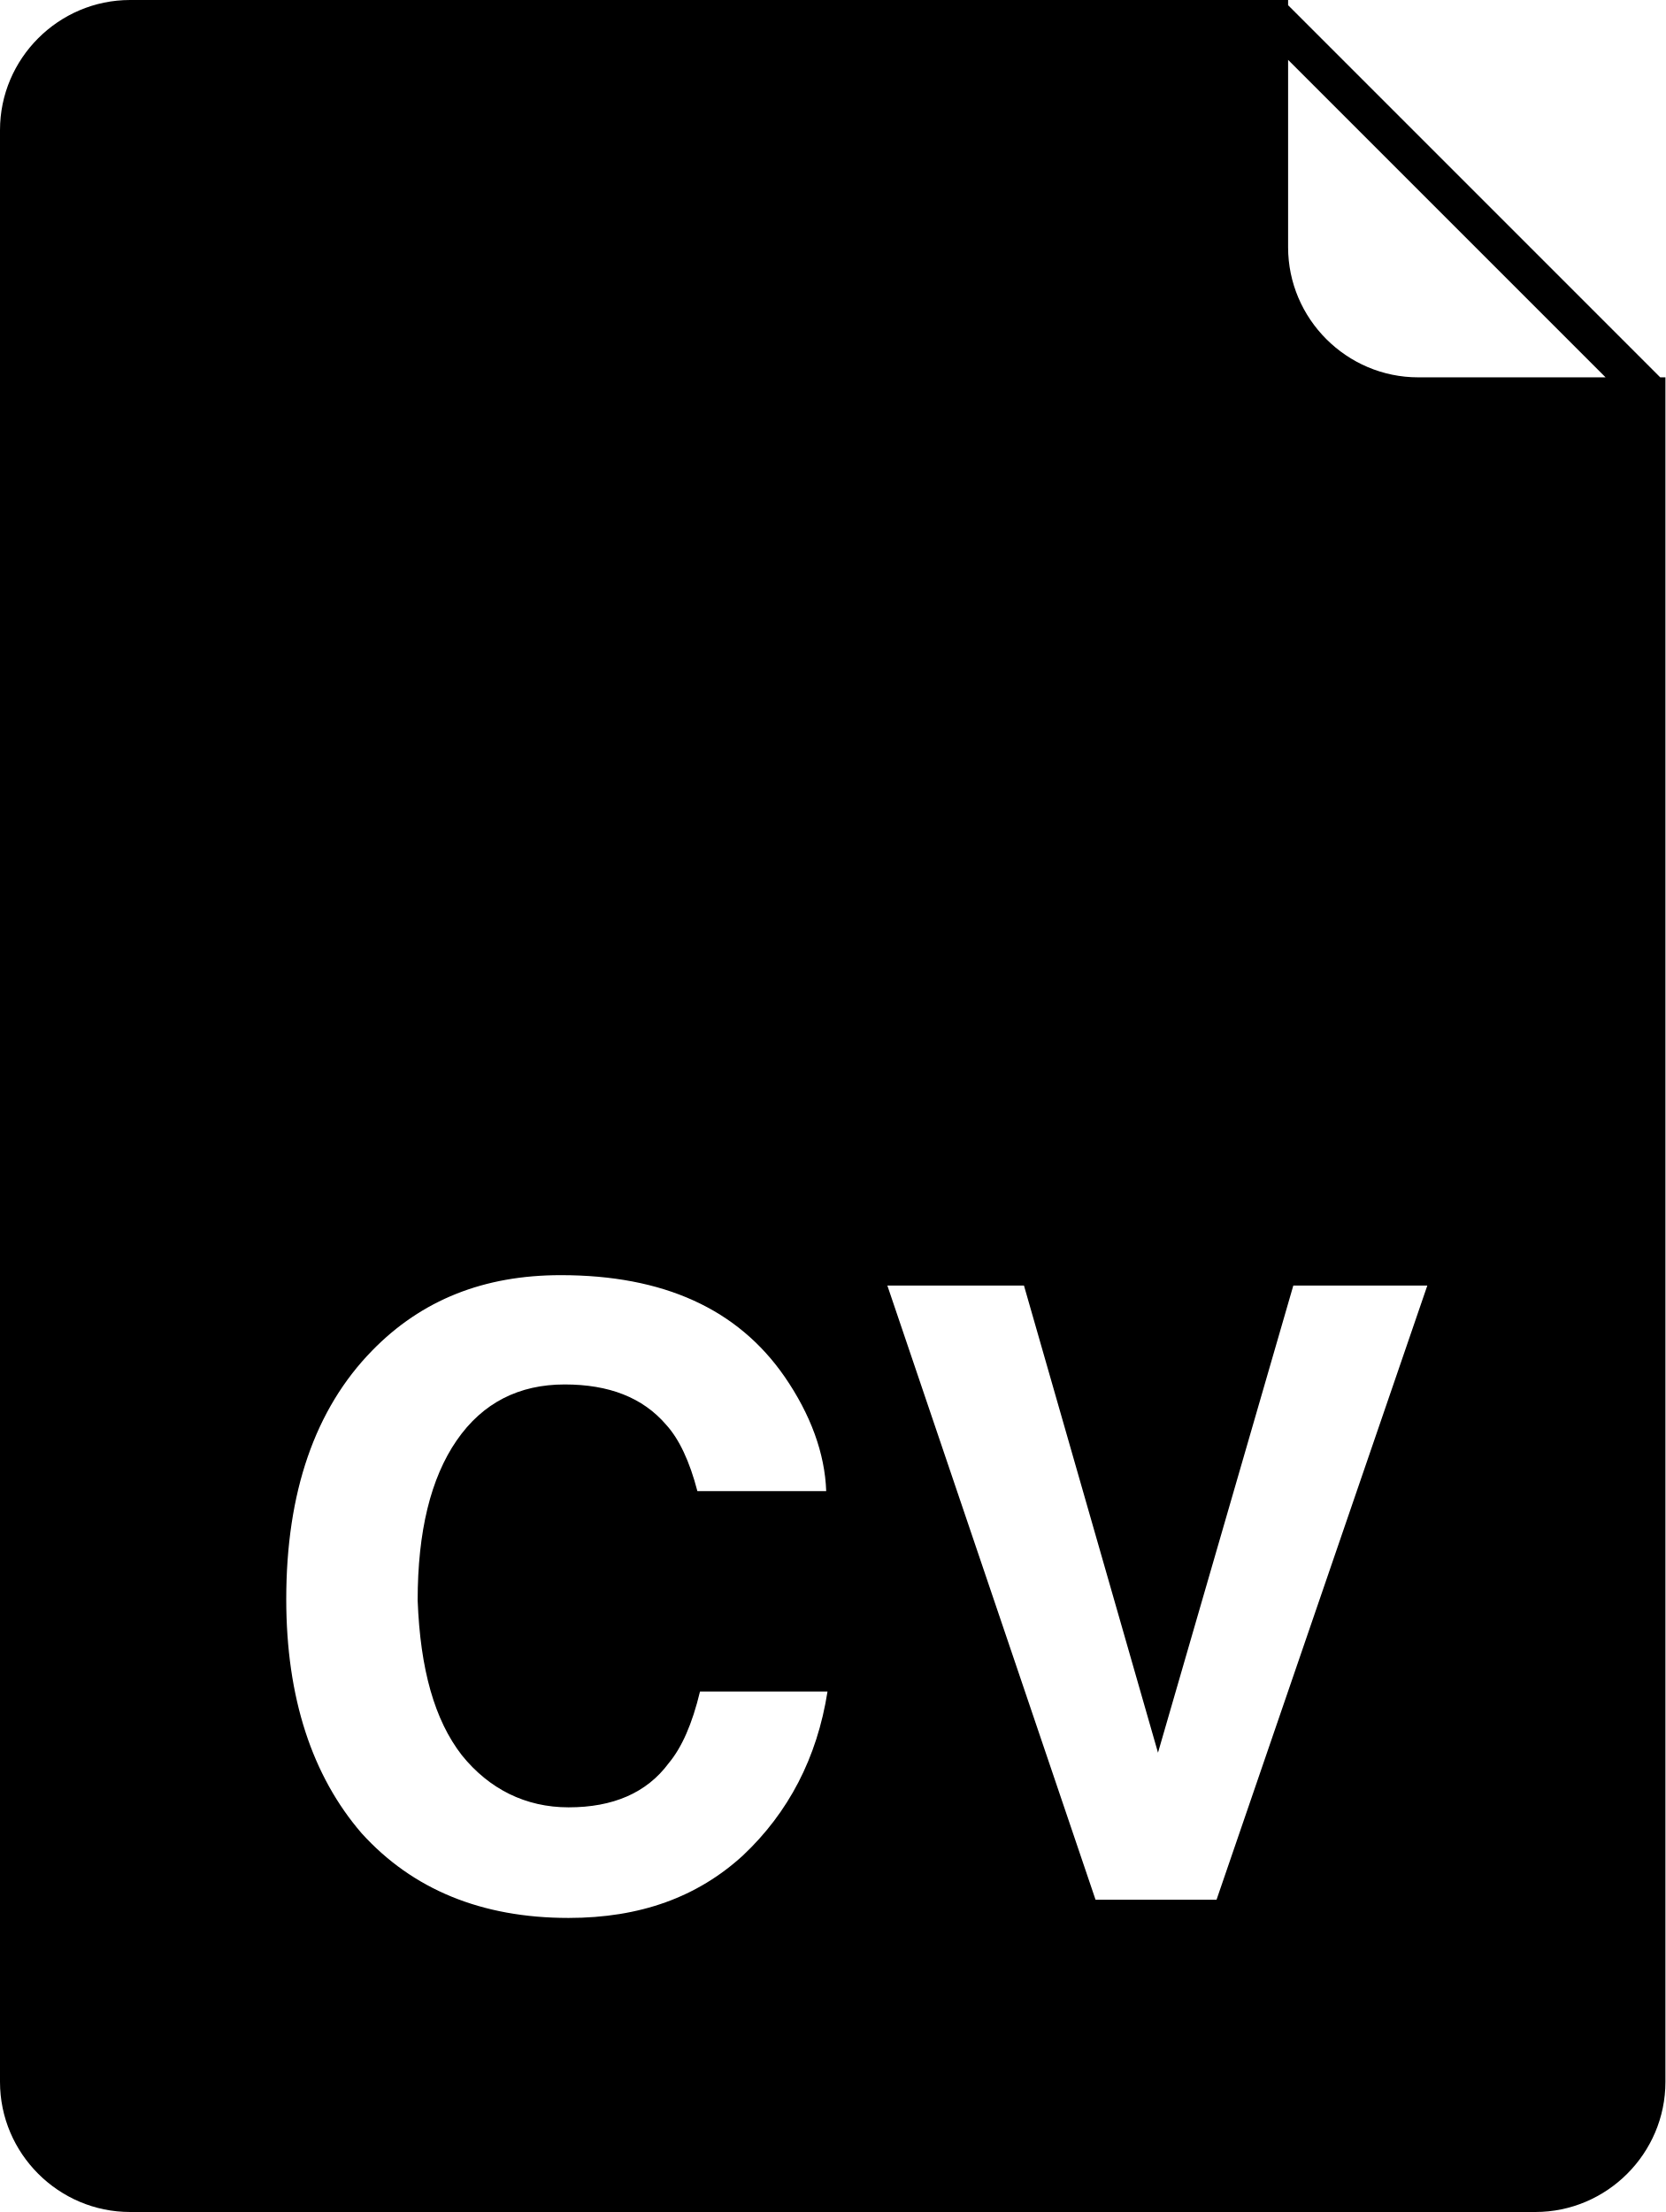
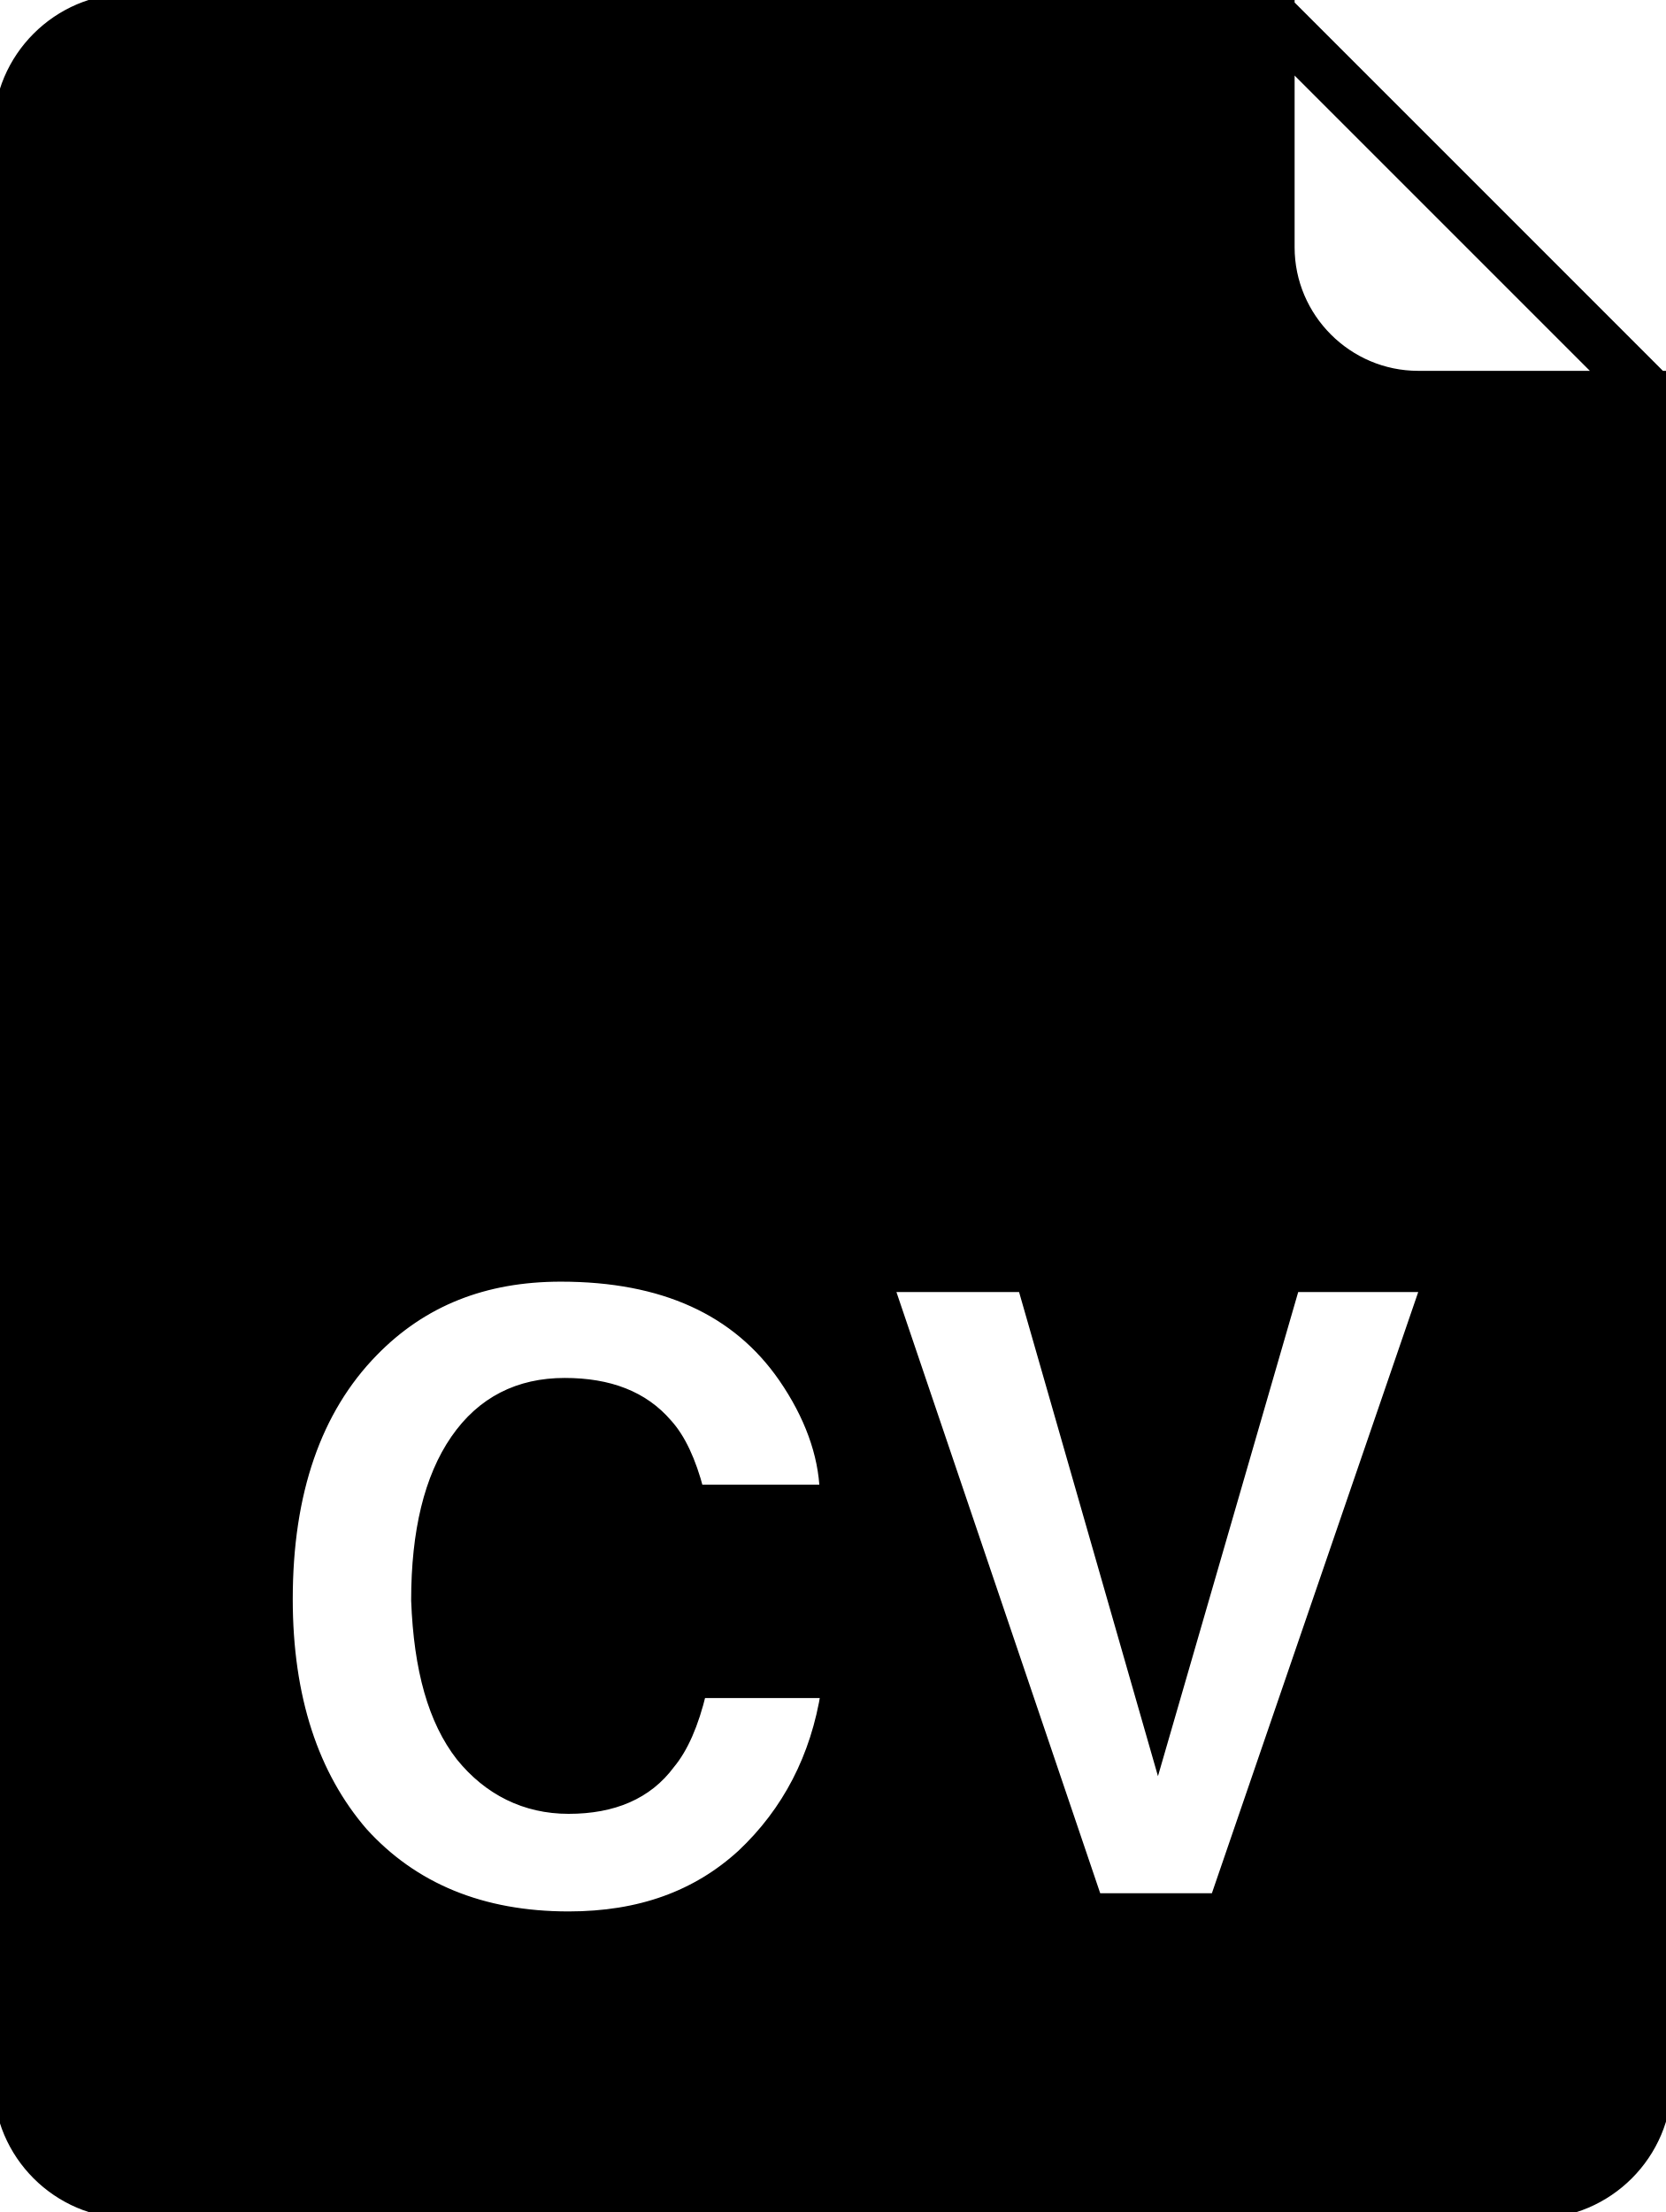
- <svg xmlns="http://www.w3.org/2000/svg" version="1.1" id="Layer_1" x="0px" y="0px" viewBox="0 0 128 170" style="enable-background:new 0 0 128 170;" xml:space="preserve">
+ <svg xmlns="http://www.w3.org/2000/svg" version="1.1" id="Layer_1" x="0px" y="0px" viewBox="0 0 128 170" style="enable-background:new 0 0 128 170;" xml:space="preserve" fill="currentColor" stroke="currentColor">
  <path d="M127.6,29L127.6,29L99,0.4V0h-0.4l-0.1-0.1L98.4,0H10C4.5,0,0,4.5,0,10v150c0,5.5,4.5,10,10,10h108c5.5,0,10-4.5,10-10V29  H127.6z M35.5,134.9c2.1,2.6,4.9,4,8.2,4c3.4,0,6-1.1,7.7-3.4c1-1.2,1.8-3,2.4-5.5h9.8c-0.8,5.1-3,9.3-6.5,12.6  c-3.5,3.2-7.9,4.8-13.4,4.8c-6.7,0-12-2.2-15.9-6.5c-3.8-4.4-5.8-10.4-5.8-18c0-8.2,2.2-14.6,6.6-19.1c3.8-3.9,8.6-5.8,14.5-5.8  c7.9,0,13.6,2.6,17.2,7.8c2,2.9,3.1,5.9,3.2,8.8h-9.9c-0.6-2.3-1.4-4-2.4-5.1c-1.8-2.1-4.4-3.1-7.8-3.1c-3.5,0-6.3,1.4-8.3,4.3  s-3,7-3,12.3C32.3,128.3,33.4,132.2,35.5,134.9z M93.5,146h-9.3l-16-47.2h10.5L89,134.7l10.4-35.9h10.3L93.5,146z M109,29  c-5.5,0-10-4.5-10-10V4.6L123.4,29H109z" />
</svg>
